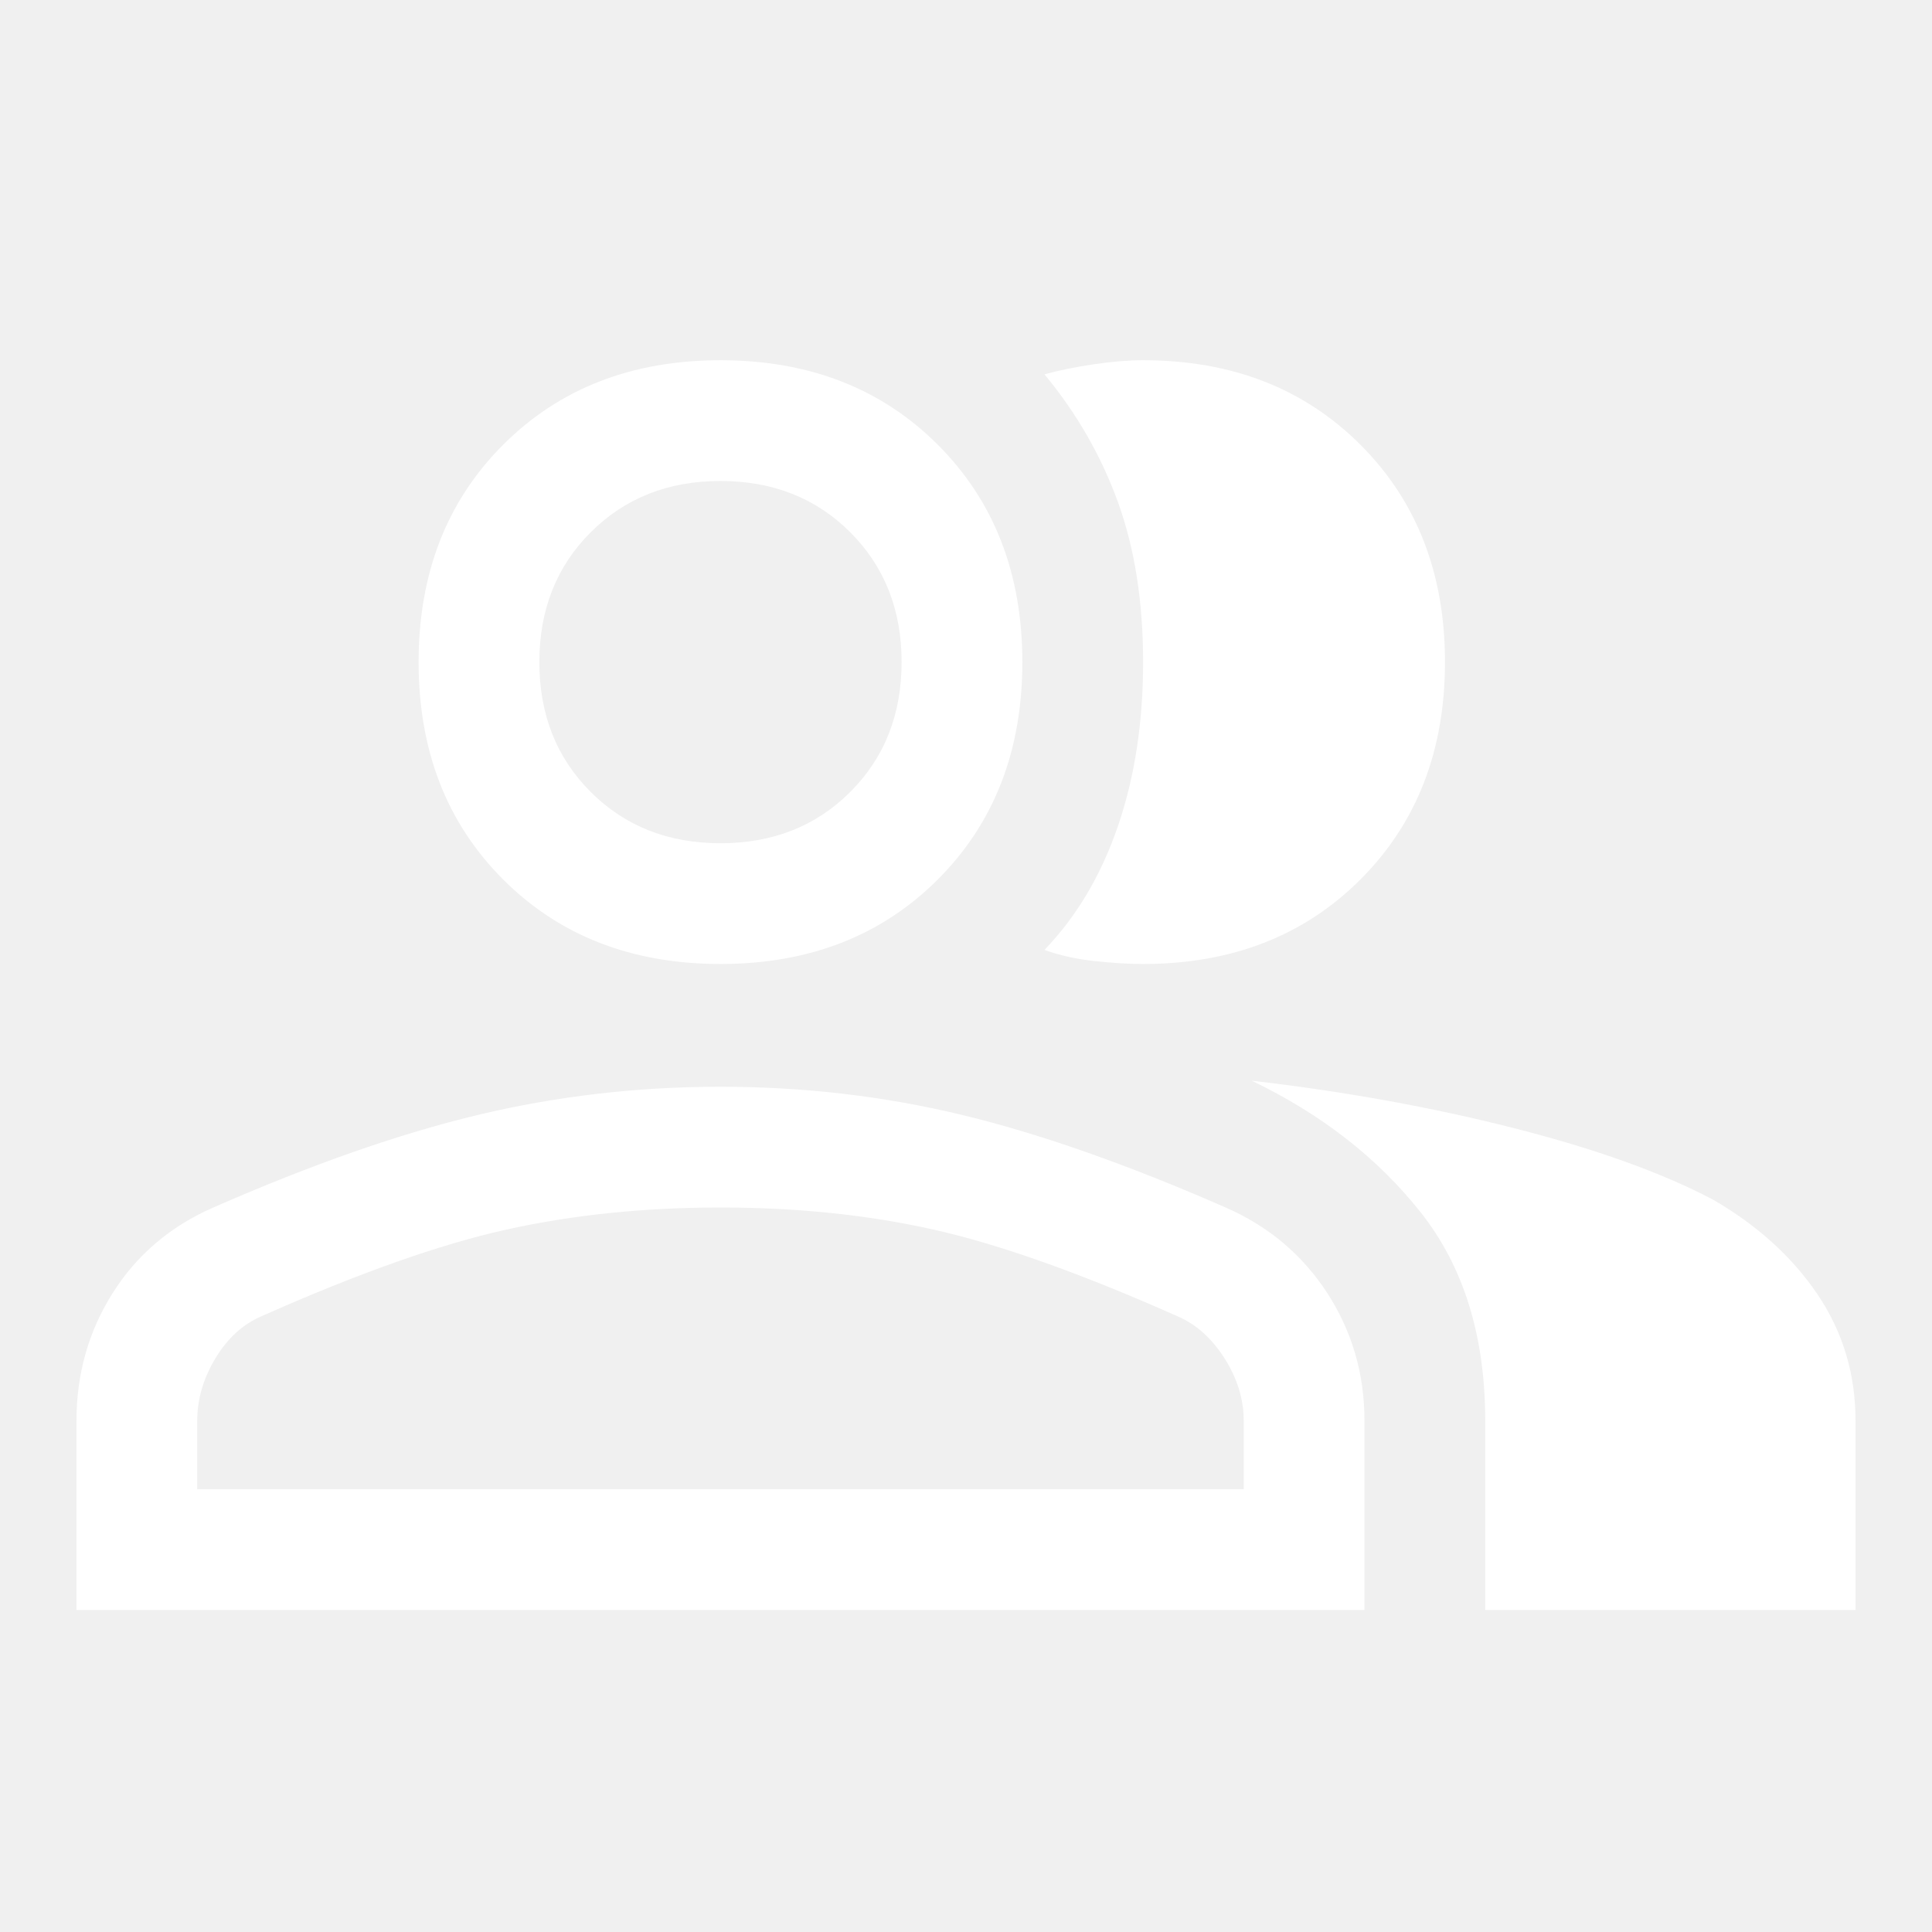
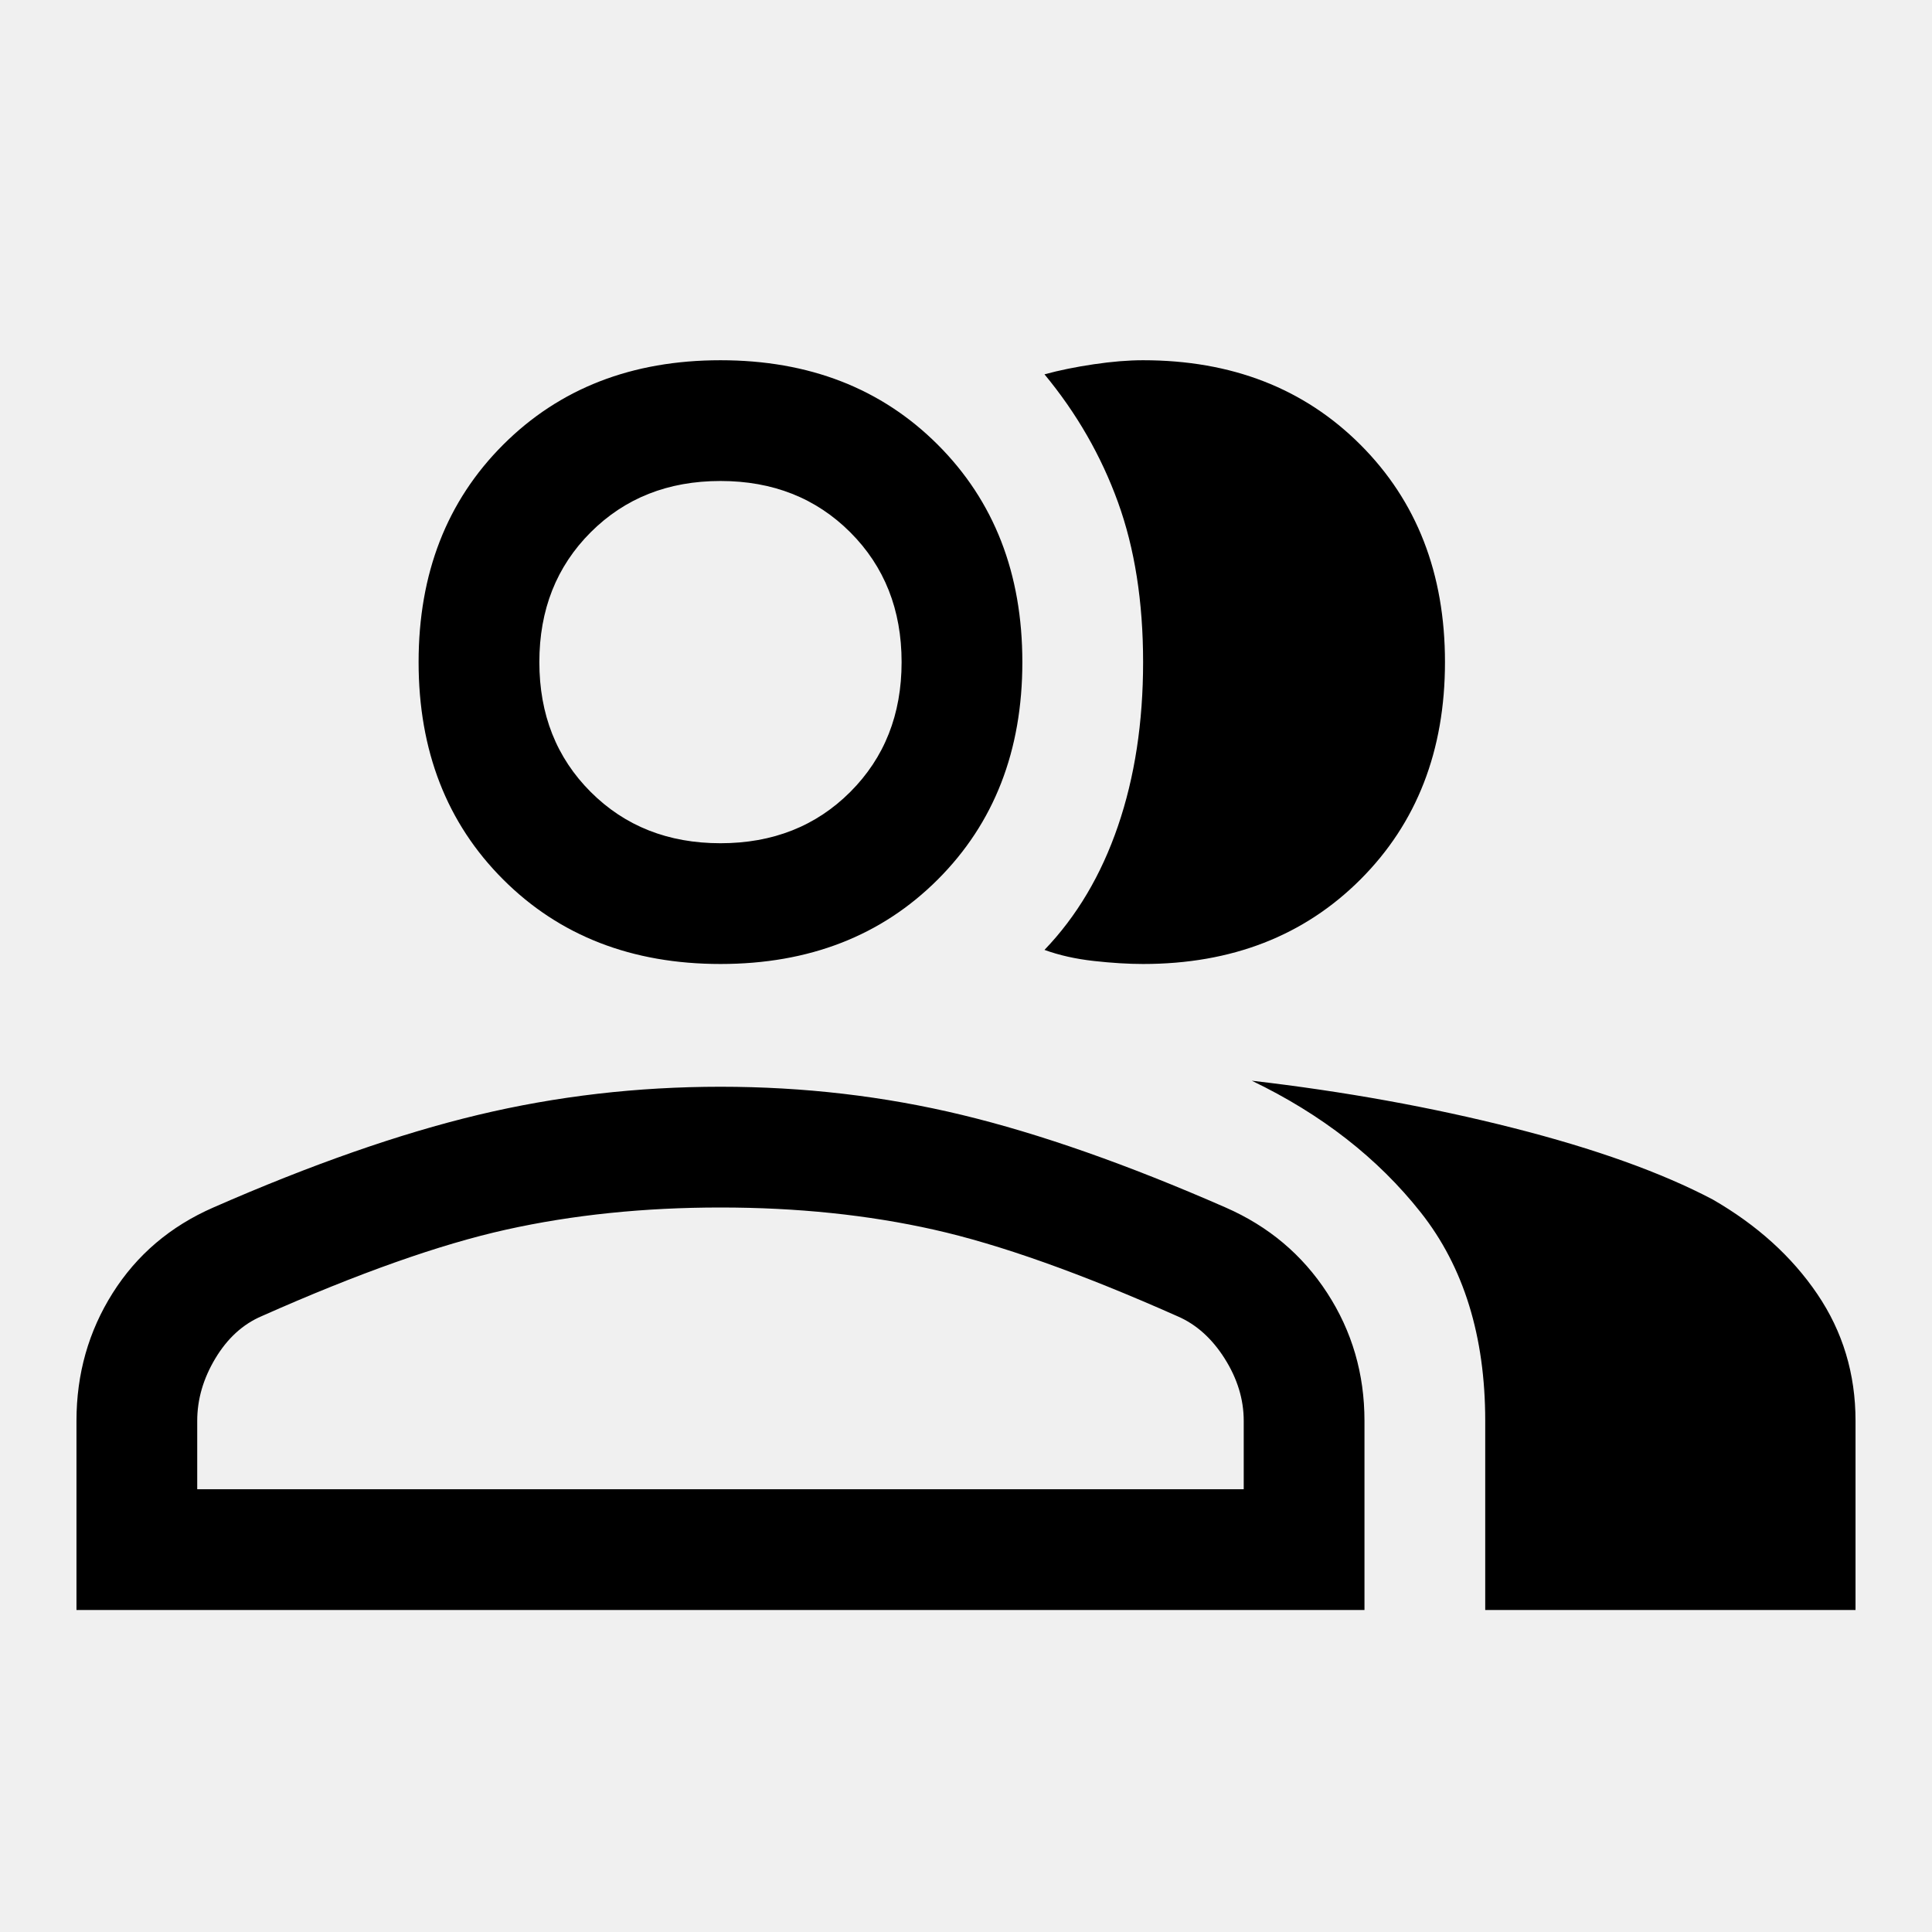
- <svg xmlns="http://www.w3.org/2000/svg" height="48px" viewBox="0 -960 960 960" width="48px" fill="#FFFFFF">
+ <svg xmlns="http://www.w3.org/2000/svg" height="48px" viewBox="0 -960 960 960" width="48px" fill="#000000">
  <path d="M38-160v-94q0-35 18-63.5t50-42.5q73-32 131.5-46T358-420q62 0 120 14t131 46q32 14 50.5 42.5T678-254v94H38Zm700 0v-94q0-63-32-103.5T622-423q69 8 130 23.5t99 35.5q33 19 52 47t19 63v94H738ZM250-523q-42-42-42-108t42-108q42-42 108-42t108 42q42 42 42 108t-42 108q-42 42-108 42t-108-42Zm426 0q-42 42-108 42-11 0-24.5-1.5T519-488q24-25 36.5-61.5T568-631q0-45-12.5-79.5T519-774q11-3 24.5-5t24.5-2q66 0 108 42t42 108q0 66-42 108ZM98-220h520v-34q0-16-9.5-31T585-306q-72-32-121-43t-106-11q-57 0-106.5 11T130-306q-14 6-23 21t-9 31v34Zm324.5-346.5Q448-592 448-631t-25.5-64.5Q397-721 358-721t-64.5 25.5Q268-670 268-631t25.5 64.5Q319-541 358-541t64.5-25.5ZM358-220Zm0-411Z" />
</svg>
